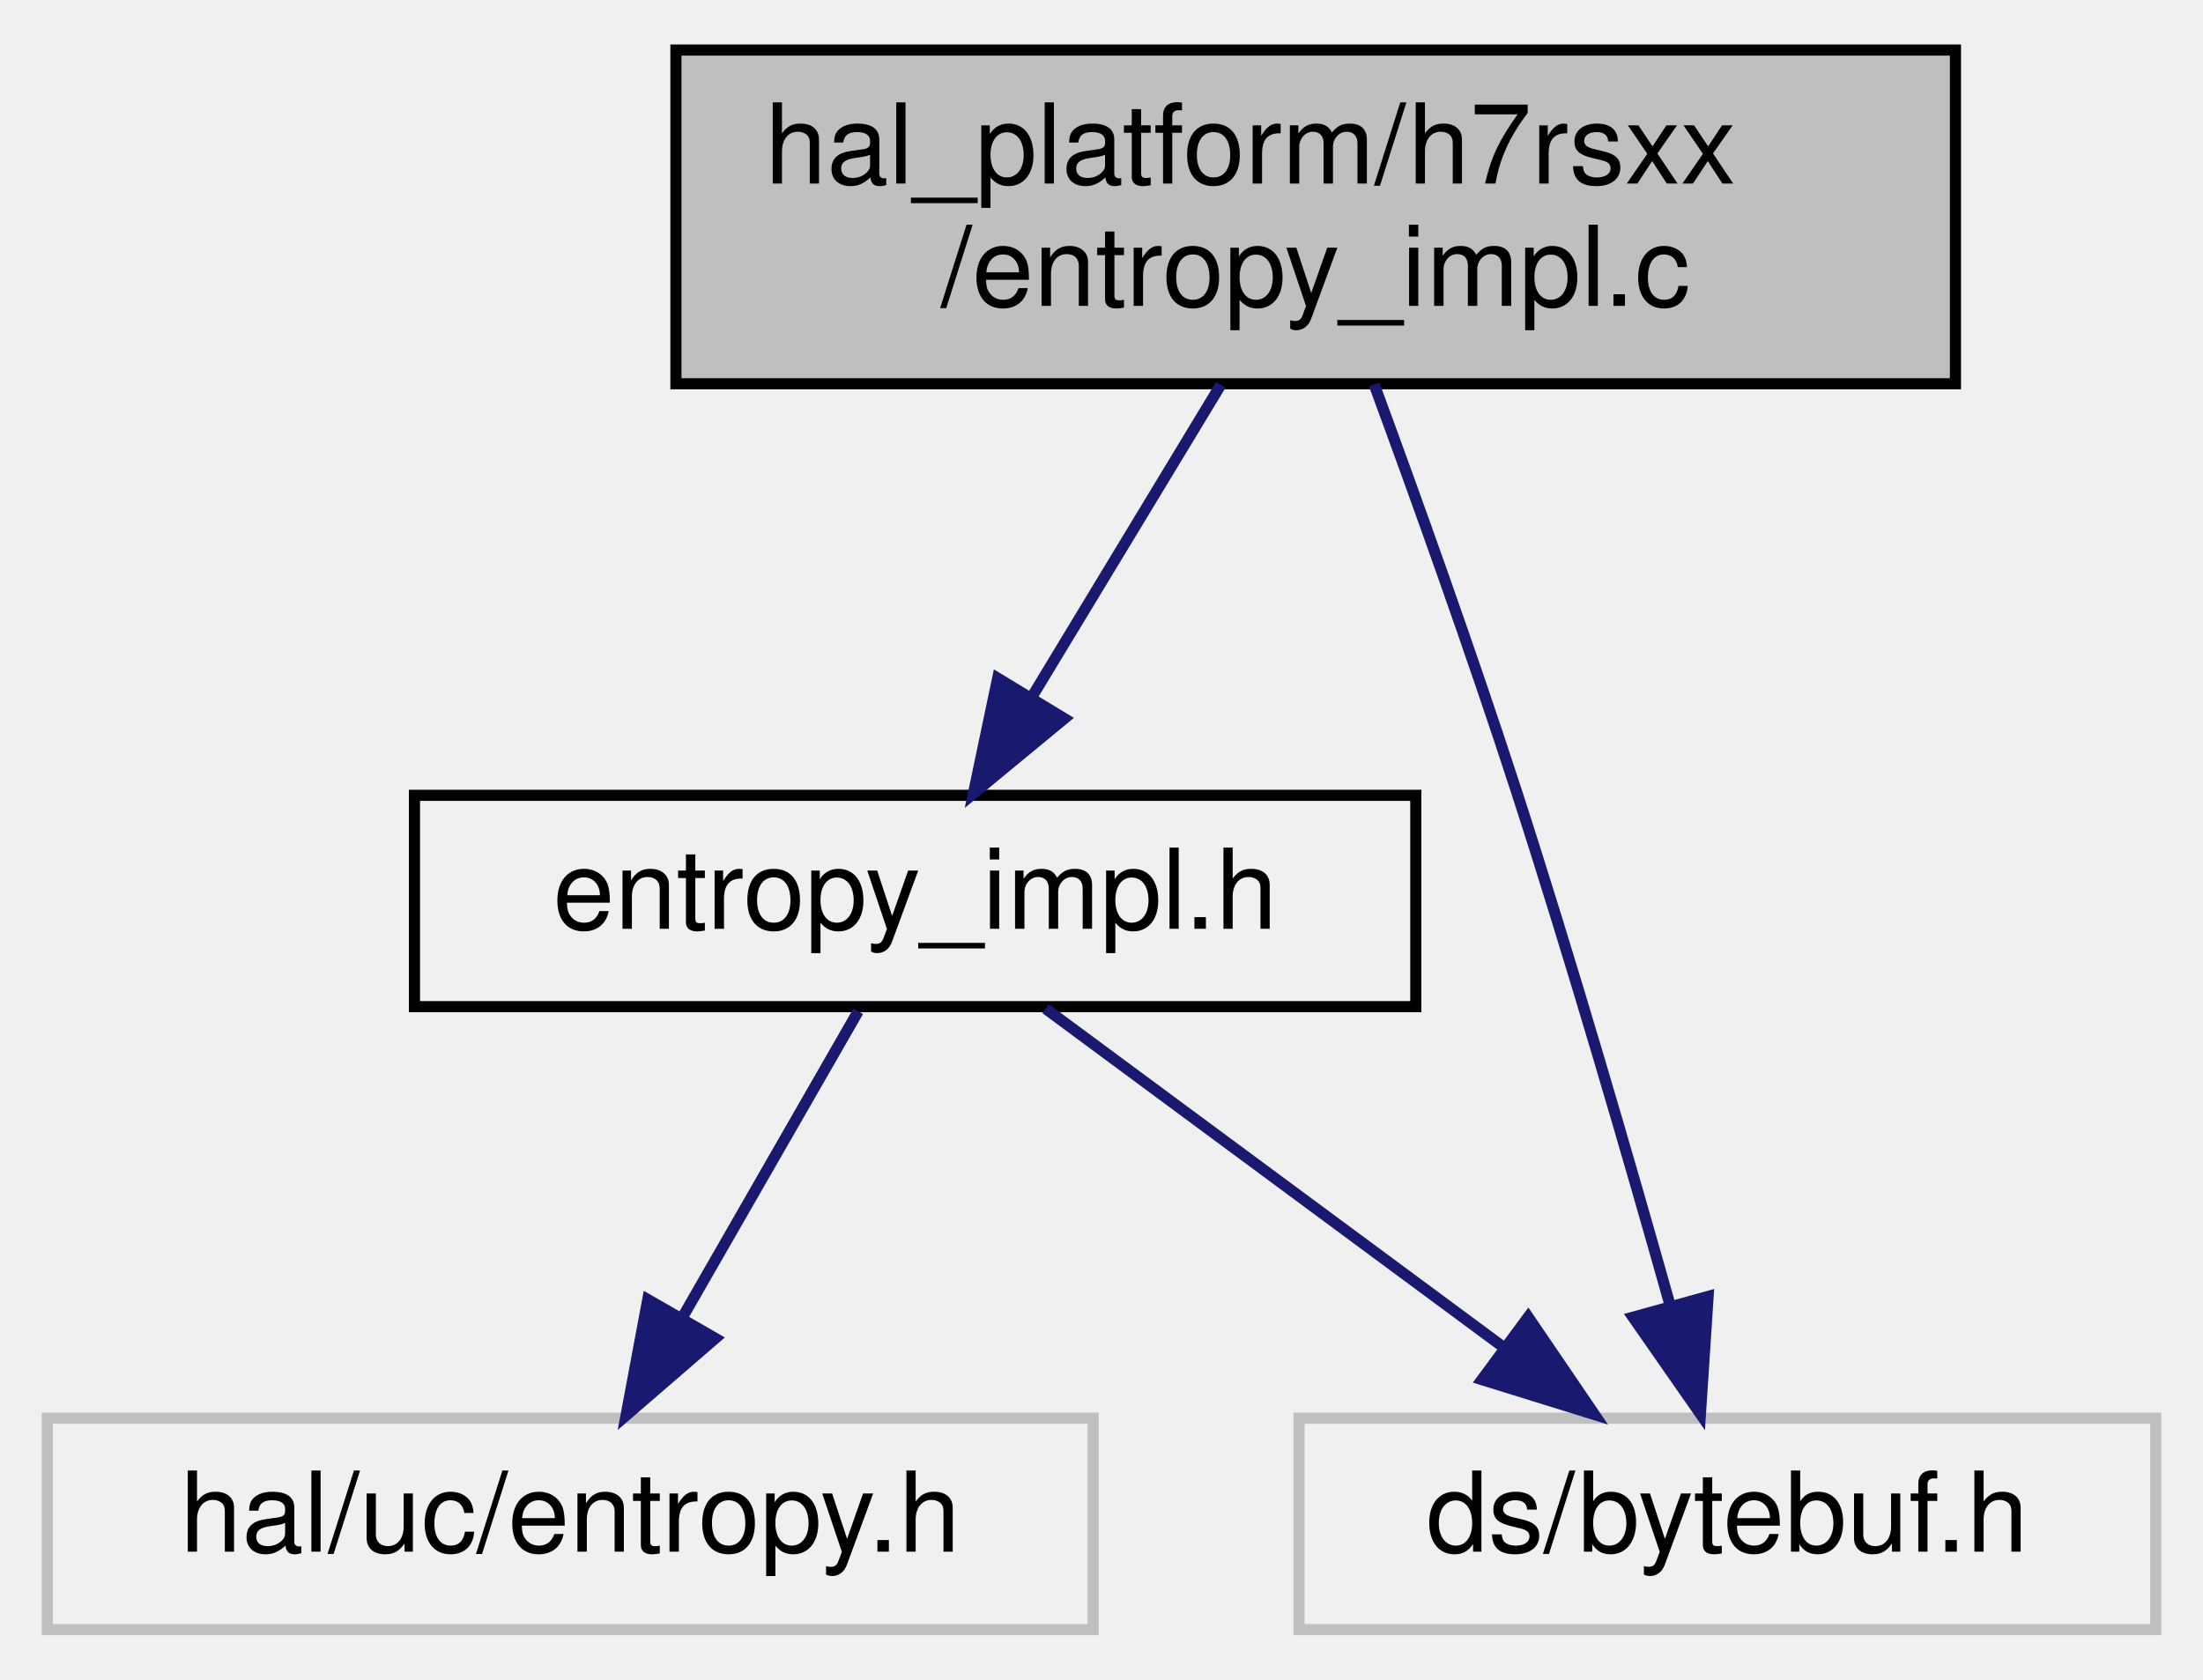
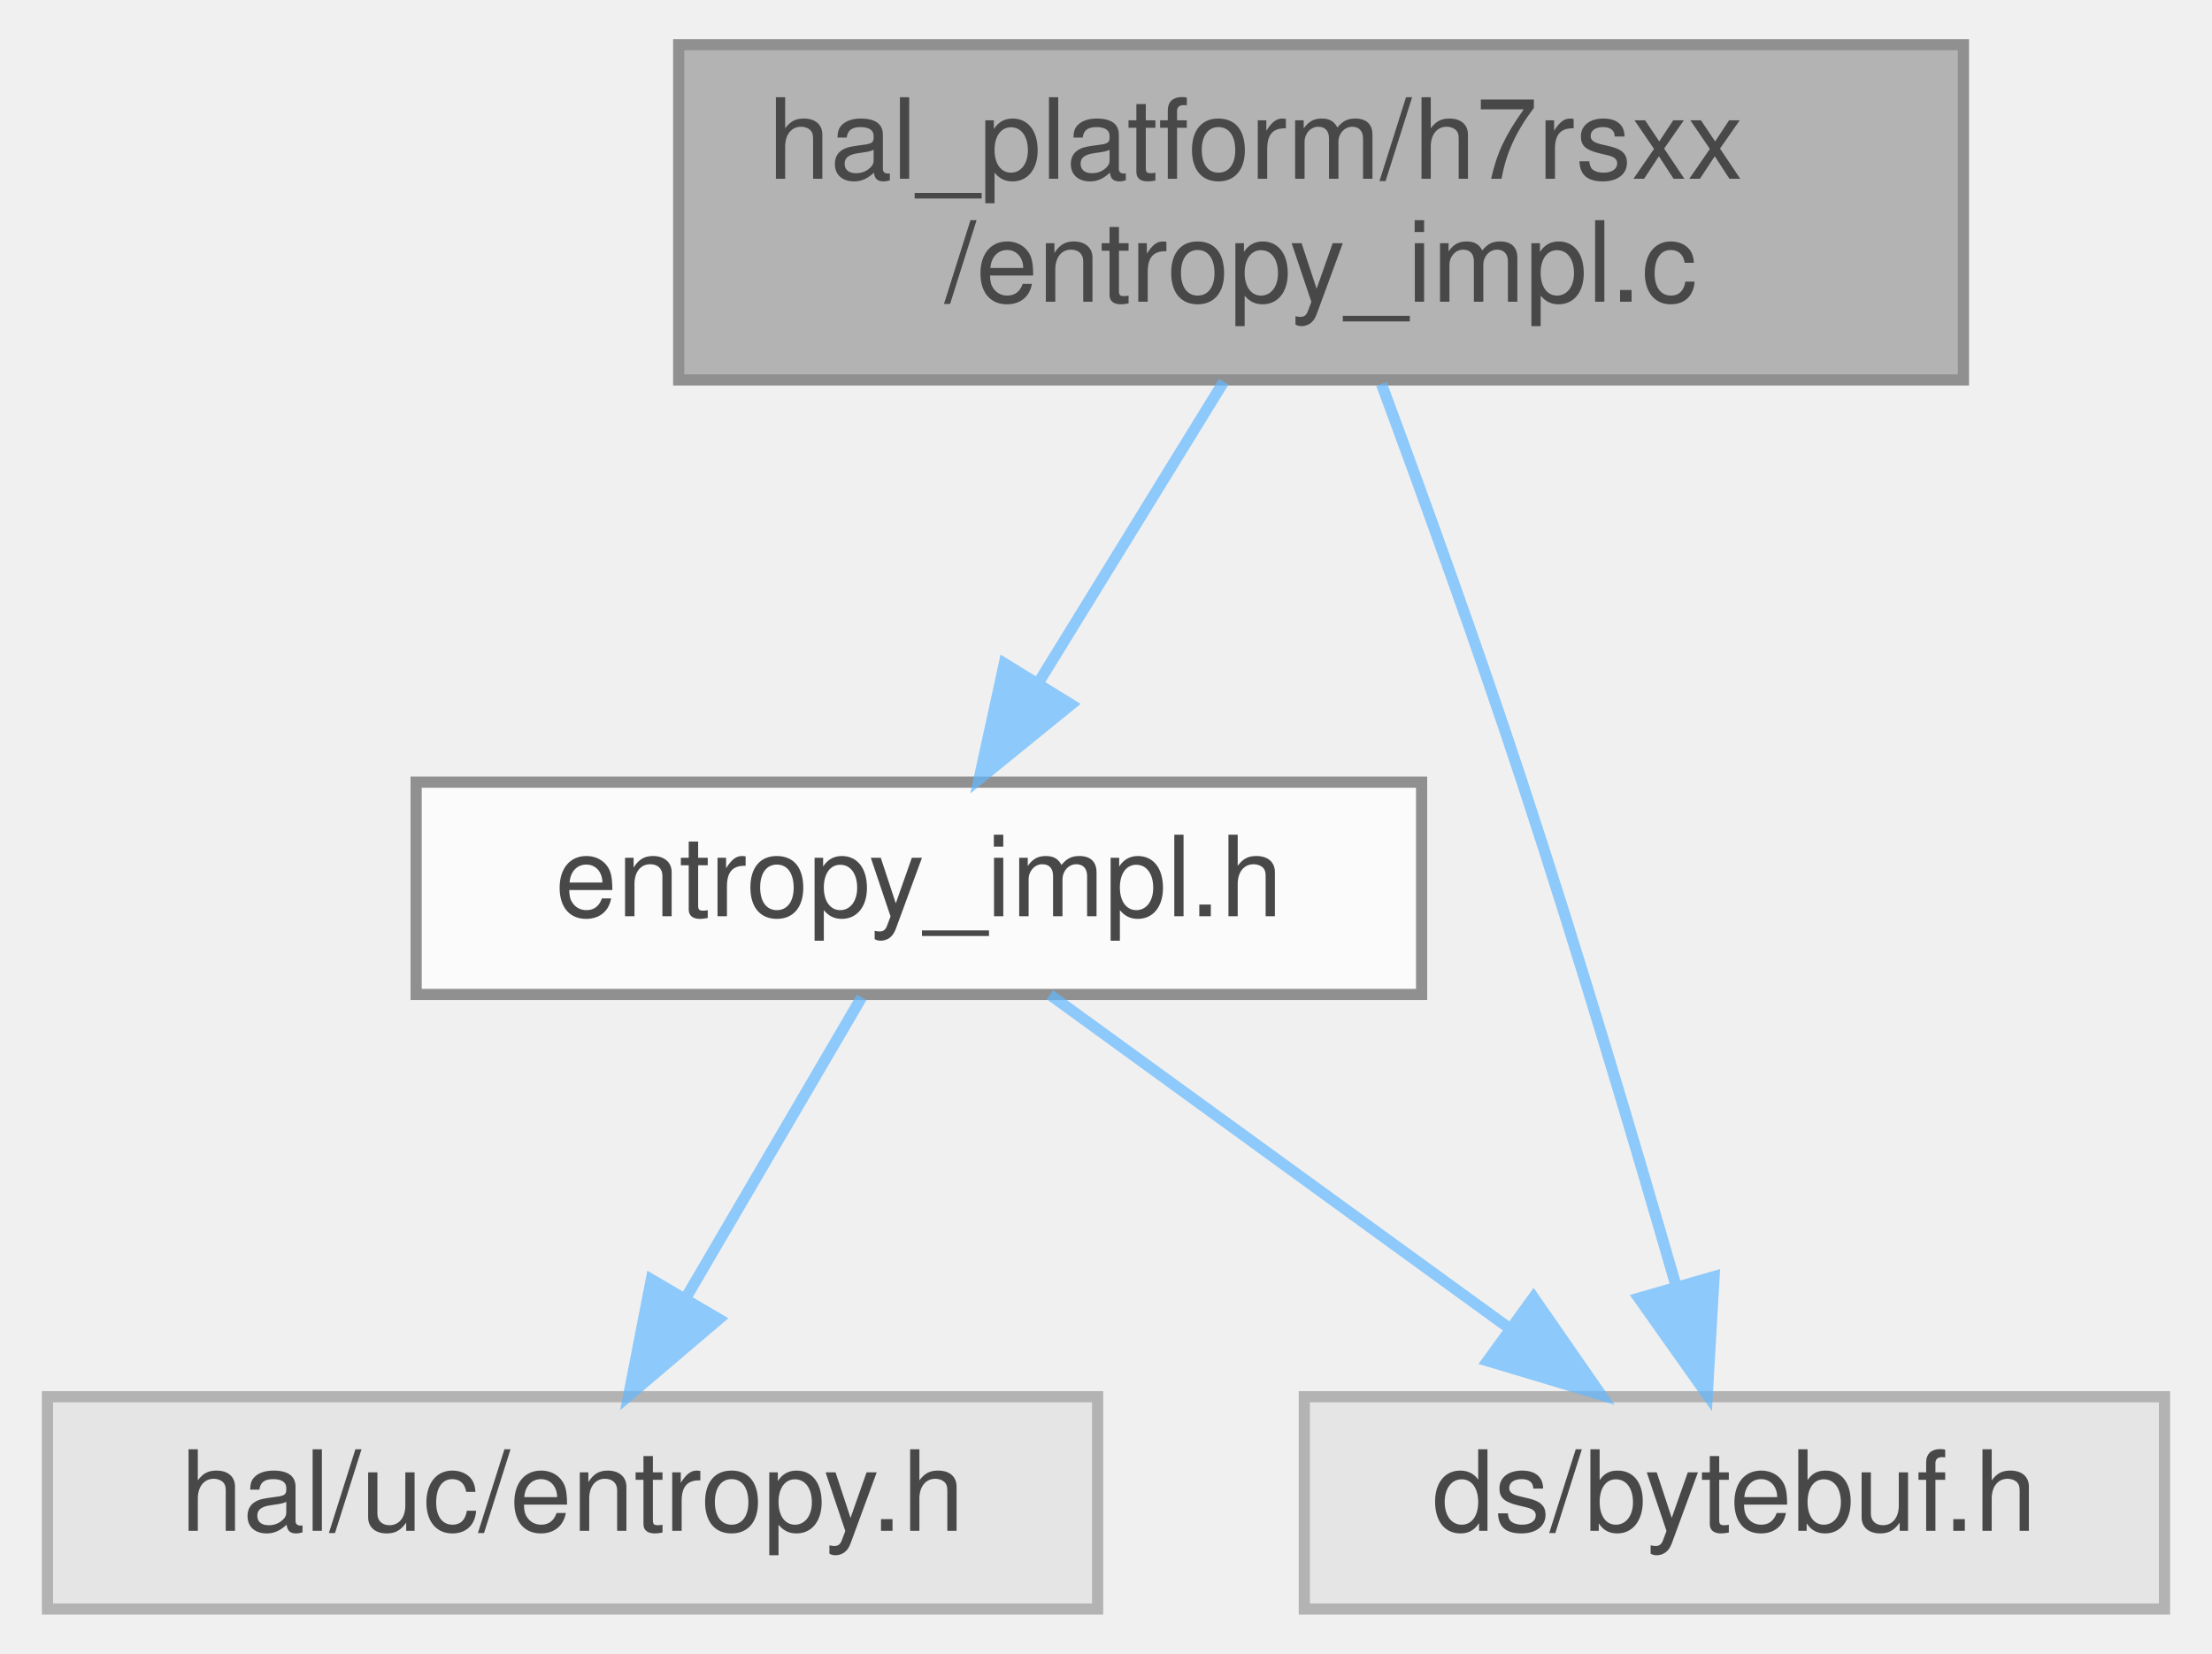
- <svg xmlns="http://www.w3.org/2000/svg" xmlns:xlink="http://www.w3.org/1999/xlink" width="198pt" height="151pt" viewBox="0.00 0.00 197.50 151.00">
-   <g id="graph0" class="graph" transform="scale(1 1) rotate(0) translate(4 147)">
-     <g id="node1" class="node">
-       <g id="a_node1">
-         <a xlink:title=" ">
-           <polygon fill="#bfbfbf" stroke="black" points="56.5,-112.5 56.5,-142.5 171.5,-142.5 171.5,-112.5 56.5,-112.5" />
-           <text text-anchor="start" x="64.5" y="-130.5" font-family="Helvetica,sans-Serif" font-size="10.00">hal_platform/h7rsxx</text>
-           <text text-anchor="middle" x="114" y="-119.5" font-family="Helvetica,sans-Serif" font-size="10.00">/entropy_impl.c</text>
-         </a>
+ <svg xmlns="http://www.w3.org/2000/svg" xmlns:xlink="http://www.w3.org/1999/xlink" width="198pt" height="148pt" viewBox="0.00 0.00 197.50 148.00">
+   <svg id="main" version="1.1" xml:space="preserve">
+     <style type="text/css">
+ .node, .edge {opacity: 0.7;}
+ .node.selected, .edge.selected {opacity: 1;}
+ .edge:hover path { stroke: red; }
+ .edge:hover polygon { stroke: red; fill: red; }
+ </style>
+     <svg id="graph" class="graph">
+       <g id="graph0" class="graph" transform="scale(1 1) rotate(0) translate(4 144)">
+         <g id="Node000001" class="node">
+           <g id="a_Node000001">
+             <a xlink:title=" ">
+               <polygon fill="#999999" stroke="#666666" points="171.5,-140 56.5,-140 56.5,-110 171.5,-110 171.5,-140" />
+               <text text-anchor="start" x="64.5" y="-128" font-family="Helvetica,sans-Serif" font-size="10.00">hal_platform/h7rsxx</text>
+               <text text-anchor="middle" x="114" y="-117" font-family="Helvetica,sans-Serif" font-size="10.00">/entropy_impl.c</text>
+             </a>
+           </g>
+         </g>
+         <g id="Node000002" class="node">
+           <g id="a_Node000002">
+             <a xlink:href="h7rsxx_2entropy__impl_8h.html" target="_top" xlink:title="STM32F4xx Entropy Implementation Notes.">
+               <polygon fill="white" stroke="#666666" points="123,-74 33,-74 33,-55 123,-55 123,-74" />
+               <text text-anchor="middle" x="78" y="-62" font-family="Helvetica,sans-Serif" font-size="10.00">entropy_impl.h</text>
+             </a>
+           </g>
+         </g>
+         <g id="edge1_Node000001_Node000002" class="edge">
+           <g id="a_edge1_Node000001_Node000002">
+             <a xlink:title=" ">
+               <path fill="none" stroke="#63b8ff" d="M105.29,-109.84C100.33,-101.78 94.07,-91.62 88.8,-83.06" />
+               <polygon fill="#63b8ff" stroke="#63b8ff" points="91.62,-80.95 83.39,-74.27 85.65,-84.62 91.62,-80.95" />
+             </a>
+           </g>
+         </g>
+         <g id="Node000004" class="node">
+           <g id="a_Node000004">
+             <a xlink:title=" ">
+               <polygon fill="#e0e0e0" stroke="#999999" points="189.5,-19 112.5,-19 112.5,0 189.5,0 189.5,-19" />
+               <text text-anchor="middle" x="151" y="-7" font-family="Helvetica,sans-Serif" font-size="10.00">ds/bytebuf.h</text>
+             </a>
+           </g>
+         </g>
+         <g id="edge4_Node000001_Node000004" class="edge">
+           <g id="a_edge4_Node000001_Node000004">
+             <a xlink:title=" ">
+               <path fill="none" stroke="#63b8ff" d="M119.41,-109.63C123.1,-99.68 128.02,-86.09 132,-74 136.96,-58.95 142.08,-41.73 145.75,-29.01" />
+               <polygon fill="#63b8ff" stroke="#63b8ff" points="149.18,-29.75 148.57,-19.17 142.45,-27.82 149.18,-29.75" />
+             </a>
+           </g>
+         </g>
+         <g id="Node000003" class="node">
+           <g id="a_Node000003">
+             <a xlink:title=" ">
+               <polygon fill="#e0e0e0" stroke="#999999" points="94,-19 0,-19 0,0 94,0 94,-19" />
+               <text text-anchor="middle" x="47" y="-7" font-family="Helvetica,sans-Serif" font-size="10.00">hal/uc/entropy.h</text>
+             </a>
+           </g>
+         </g>
+         <g id="edge2_Node000002_Node000003" class="edge">
+           <g id="a_edge2_Node000002_Node000003">
+             <a xlink:title=" ">
+               <path fill="none" stroke="#63b8ff" d="M72.88,-54.75C68.64,-47.49 62.47,-36.95 57.22,-27.98" />
+               <polygon fill="#63b8ff" stroke="#63b8ff" points="60.09,-25.95 52.02,-19.09 54.05,-29.49 60.09,-25.95" />
+             </a>
+           </g>
+         </g>
+         <g id="edge3_Node000002_Node000004" class="edge">
+           <g id="a_edge3_Node000002_Node000004">
+             <a xlink:title=" ">
+               <path fill="none" stroke="#63b8ff" d="M89.73,-54.98C100.73,-47 117.42,-34.88 130.6,-25.31" />
+               <polygon fill="#63b8ff" stroke="#63b8ff" points="133.02,-27.88 139.06,-19.17 128.91,-22.21 133.02,-27.88" />
+             </a>
+           </g>
+         </g>
      </g>
-     </g>
-     <g id="node2" class="node">
-       <g id="a_node2">
-         <a xlink:href="h7rsxx_2entropy__impl_8h.html" target="_top" xlink:title="STM32F4xx Entropy Implementation Notes.">
-           <polygon fill="none" stroke="black" points="33,-56.5 33,-75.5 123,-75.5 123,-56.5 33,-56.5" />
-           <text text-anchor="middle" x="78" y="-63.5" font-family="Helvetica,sans-Serif" font-size="10.00">entropy_impl.h</text>
-         </a>
-       </g>
-     </g>
-     <g id="edge1" class="edge">
-       <path fill="none" stroke="midnightblue" d="M105.47,-112.4C100.4,-104.02 93.93,-93.33 88.54,-84.42" />
-       <polygon fill="midnightblue" stroke="midnightblue" points="91.41,-82.4 83.24,-75.66 85.42,-86.03 91.41,-82.4" />
-     </g>
-     <g id="node4" class="node">
-       <g id="a_node4">
-         <a xlink:title=" ">
-           <polygon fill="none" stroke="#bfbfbf" points="112.5,-0.5 112.5,-19.5 189.5,-19.5 189.5,-0.5 112.5,-0.5" />
-           <text text-anchor="middle" x="151" y="-7.5" font-family="Helvetica,sans-Serif" font-size="10.00">ds/bytebuf.h</text>
-         </a>
-       </g>
-     </g>
-     <g id="edge4" class="edge">
-       <path fill="none" stroke="midnightblue" d="M119.26,-112.43C122.98,-102.34 127.98,-88.4 132,-76 137.04,-60.45 142.21,-42.61 145.88,-29.56" />
-       <polygon fill="midnightblue" stroke="midnightblue" points="149.27,-30.45 148.58,-19.88 142.52,-28.58 149.27,-30.45" />
-     </g>
-     <g id="node3" class="node">
-       <g id="a_node3">
-         <a xlink:title=" ">
-           <polygon fill="none" stroke="#bfbfbf" points="0,-0.5 0,-19.5 94,-19.5 94,-0.5 0,-0.5" />
-           <text text-anchor="middle" x="47" y="-7.5" font-family="Helvetica,sans-Serif" font-size="10.00">hal/uc/entropy.h</text>
-         </a>
-       </g>
-     </g>
-     <g id="edge2" class="edge">
-       <path fill="none" stroke="midnightblue" d="M72.88,-56.08C68.59,-48.61 62.34,-37.72 57.06,-28.52" />
-       <polygon fill="midnightblue" stroke="midnightblue" points="60.04,-26.68 52.02,-19.75 53.97,-30.17 60.04,-26.68" />
-     </g>
-     <g id="edge3" class="edge">
-       <path fill="none" stroke="midnightblue" d="M89.73,-56.32C100.84,-48.11 117.74,-35.6 130.98,-25.81" />
-       <polygon fill="midnightblue" stroke="midnightblue" points="133.1,-28.59 139.06,-19.83 128.94,-22.97 133.1,-28.59" />
-     </g>
-   </g>
+     </svg>
+   </svg>
+   <style type="text/css">
+ 
+ [data-mouse-over-selected='false'] { opacity: 0.7; }
+ [data-mouse-over-selected='true']  { opacity: 1.0; }
+ 
+ </style>
</svg>
